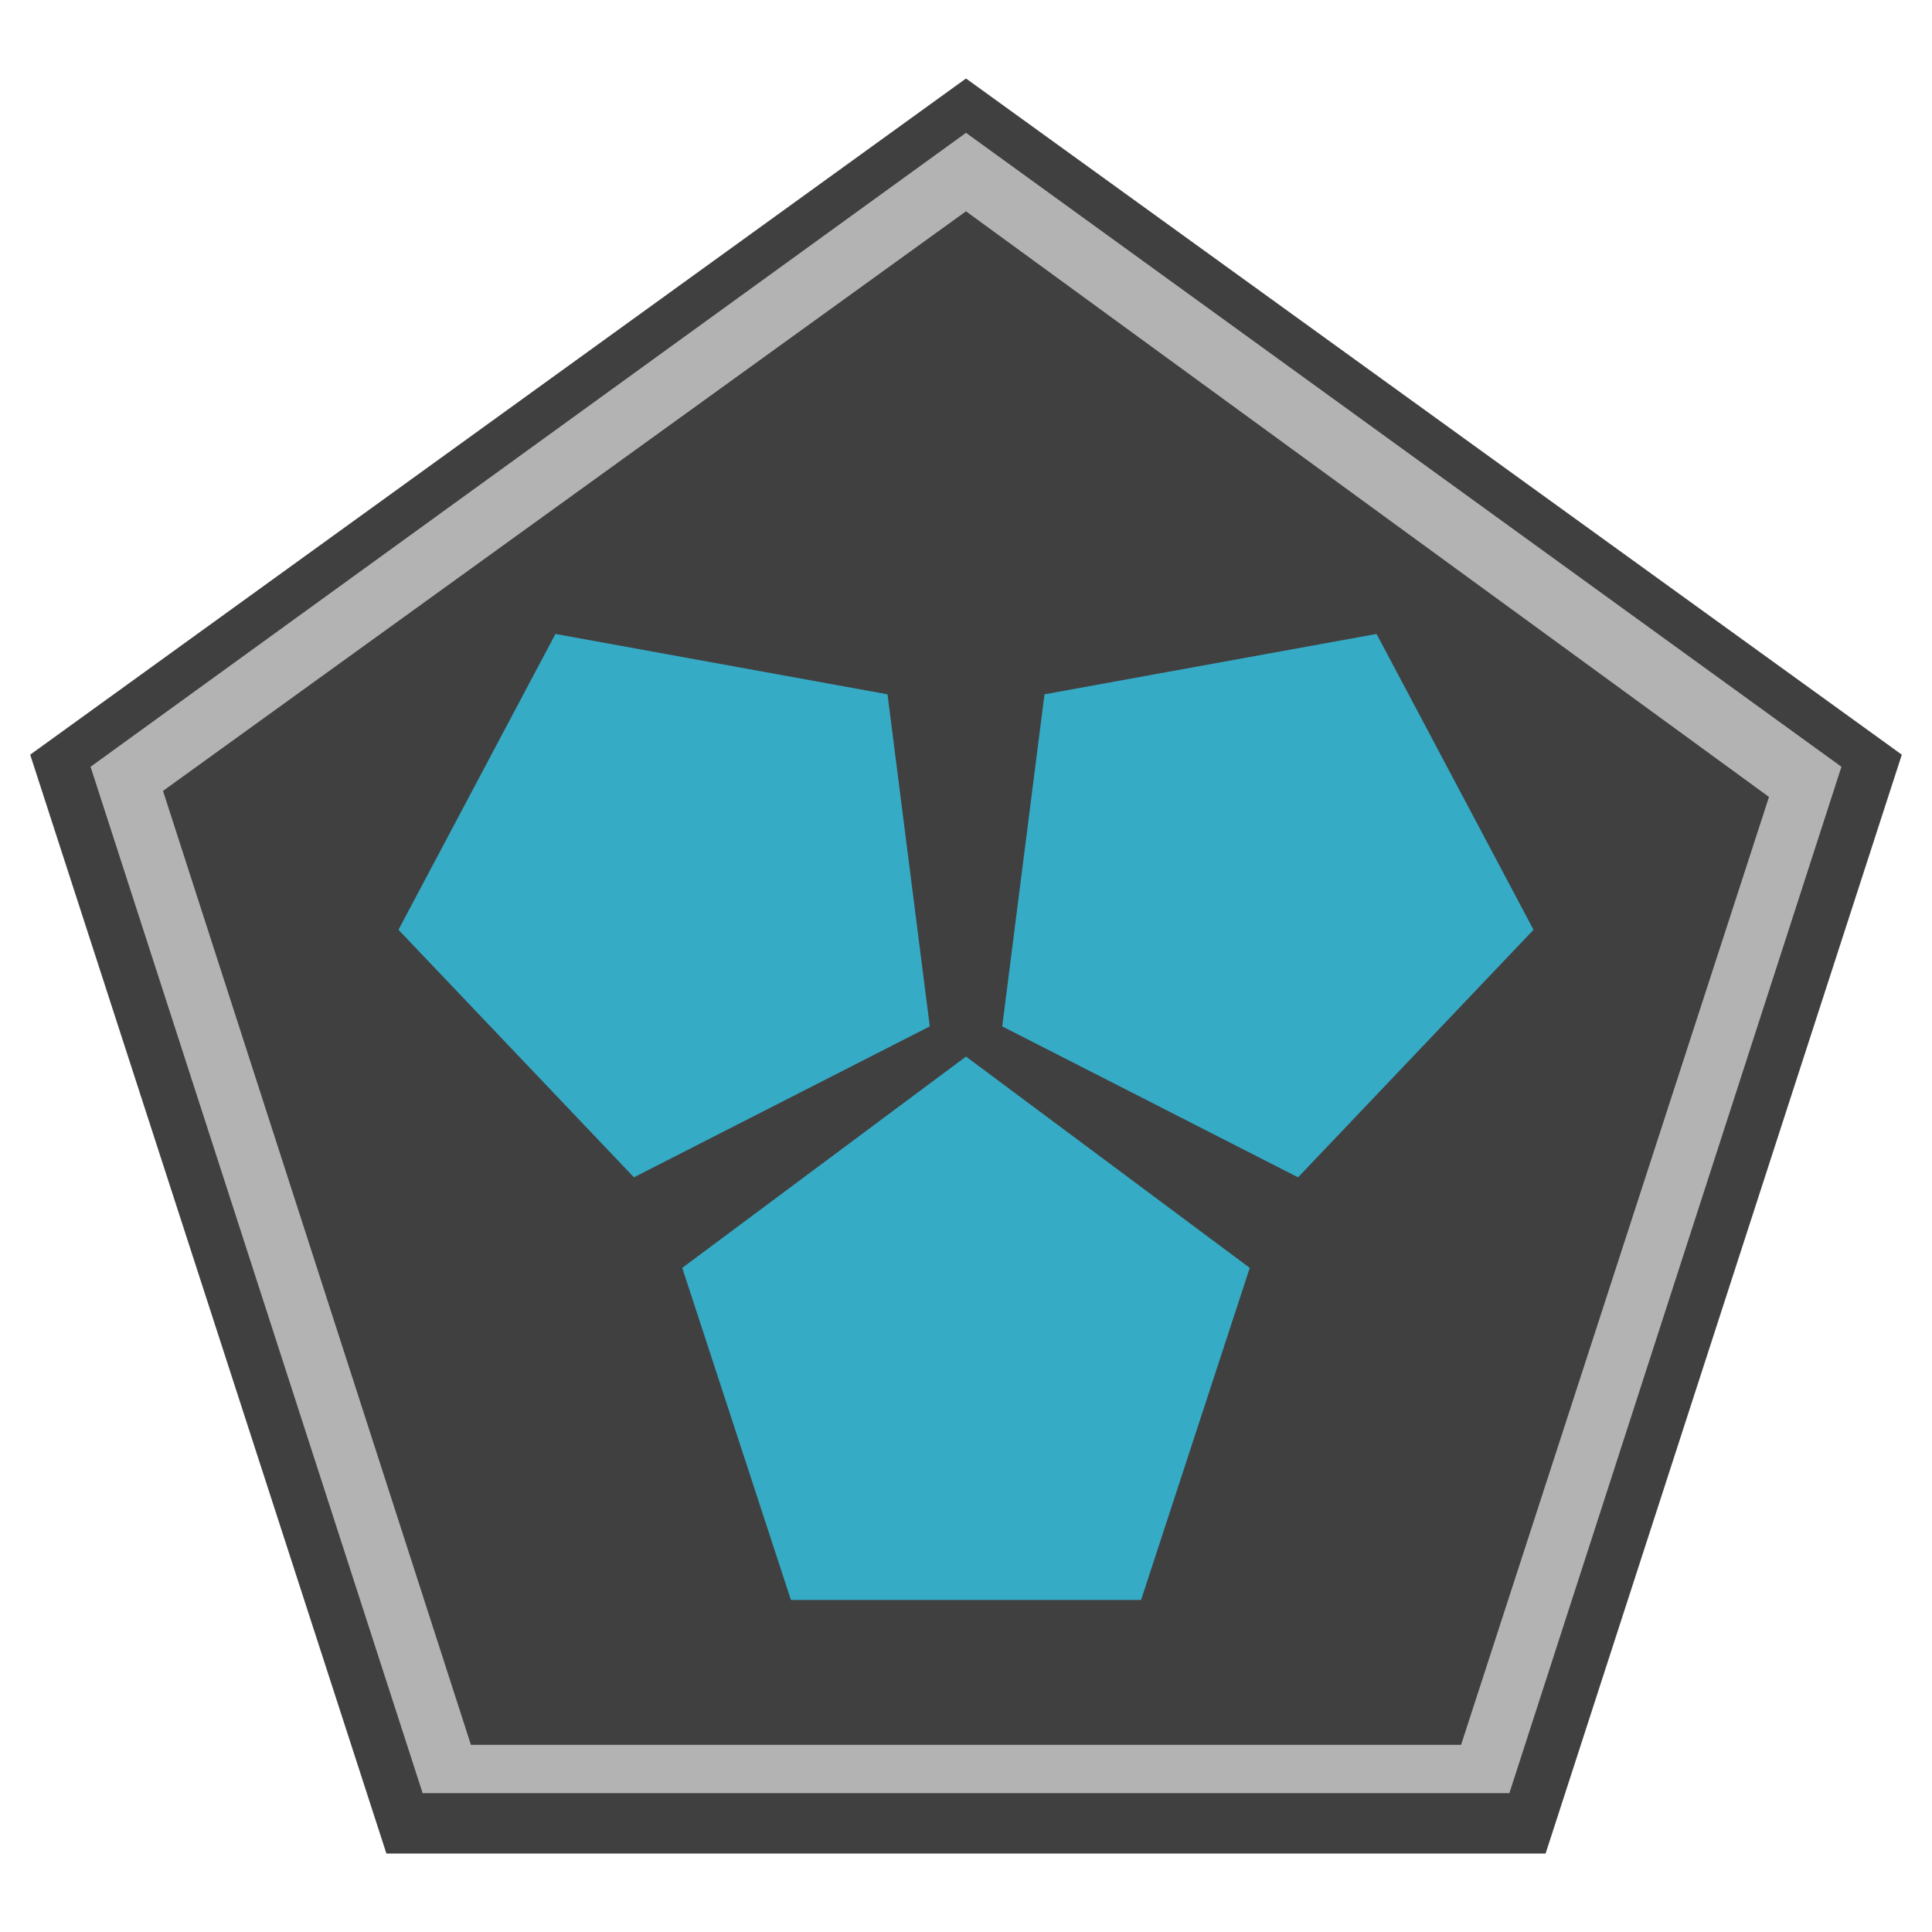
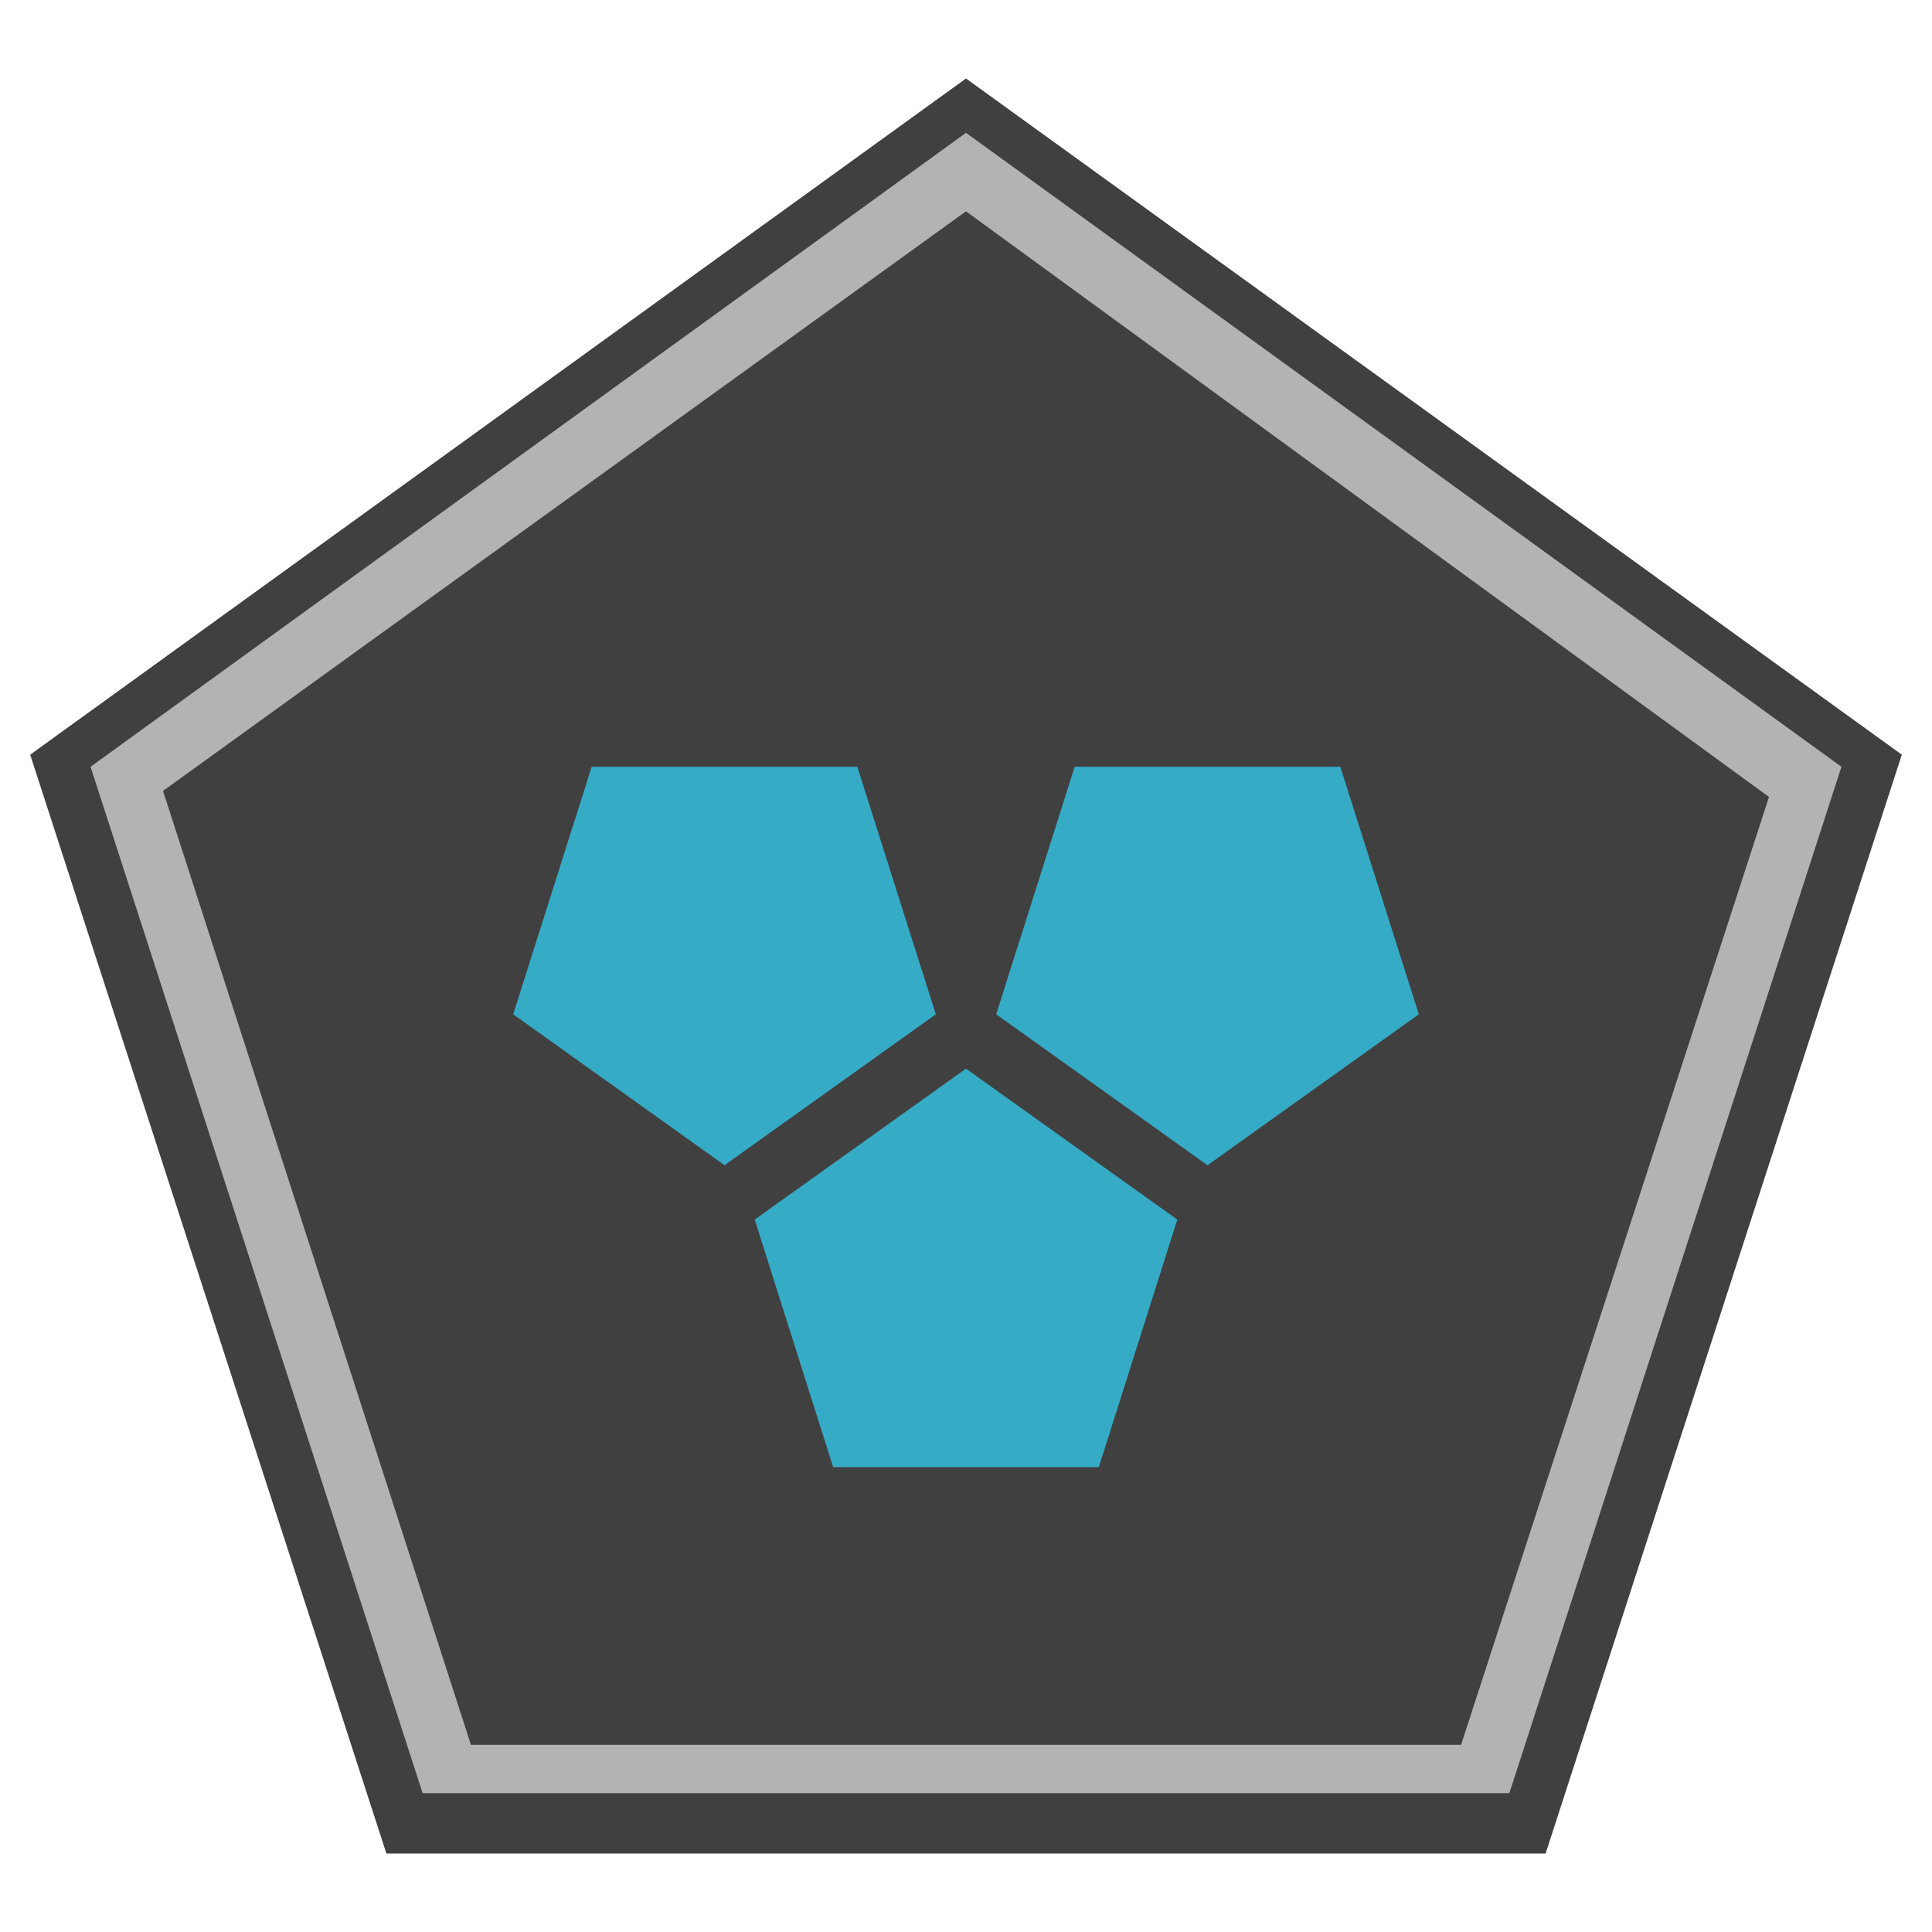
<svg xmlns="http://www.w3.org/2000/svg" version="1.1" id="Ebene_1" x="0px" y="0px" viewBox="0 0 32 32" style="enable-background:new 0 0 32 32;" xml:space="preserve">
  <style type="text/css">
	.st0{opacity:0.75;}
	.st1{fill:#B3B3B3;}
	.st2{fill:#36ABC6;}
</style>
  <g class="st0">
    <polygon points="16,1.3 0.5,12.5 6.4,30.7 25.6,30.7 31.5,12.5  " />
  </g>
  <g>
    <path class="st1" d="M16,3.5l13.3,9.7l-5.1,15.7H7.8L2.7,13.1L16,3.5 M16,2.2L1.5,12.7l5.5,17h18l5.5-17L16,2.2L16,2.2z" />
  </g>
  <g>
-     <polygon class="st2" points="6.6,15.4 10.5,19.5 15.4,17 14.7,11.5 9.2,10.5  " />
+     <polygon class="st2" points="16,17.7 12.5,20.2 13.8,24.3 18.2,24.3 19.5,20.2  " />
  </g>
  <g>
-     <polygon class="st2" points="16,17.5 11.3,21 13.1,26.5 18.9,26.5 20.7,21  " />
+     <polygon class="st2" points="12,19.3 15.5,16.8 14.2,12.7 9.8,12.7 8.5,16.8  " />
  </g>
  <g>
-     <polygon class="st2" points="25.4,15.4 22.8,10.5 17.3,11.5 16.6,17 21.5,19.5  " />
+     <polygon class="st2" points="20,19.3 23.5,16.8 22.2,12.7 17.8,12.7 16.5,16.8  " />
  </g>
</svg>
